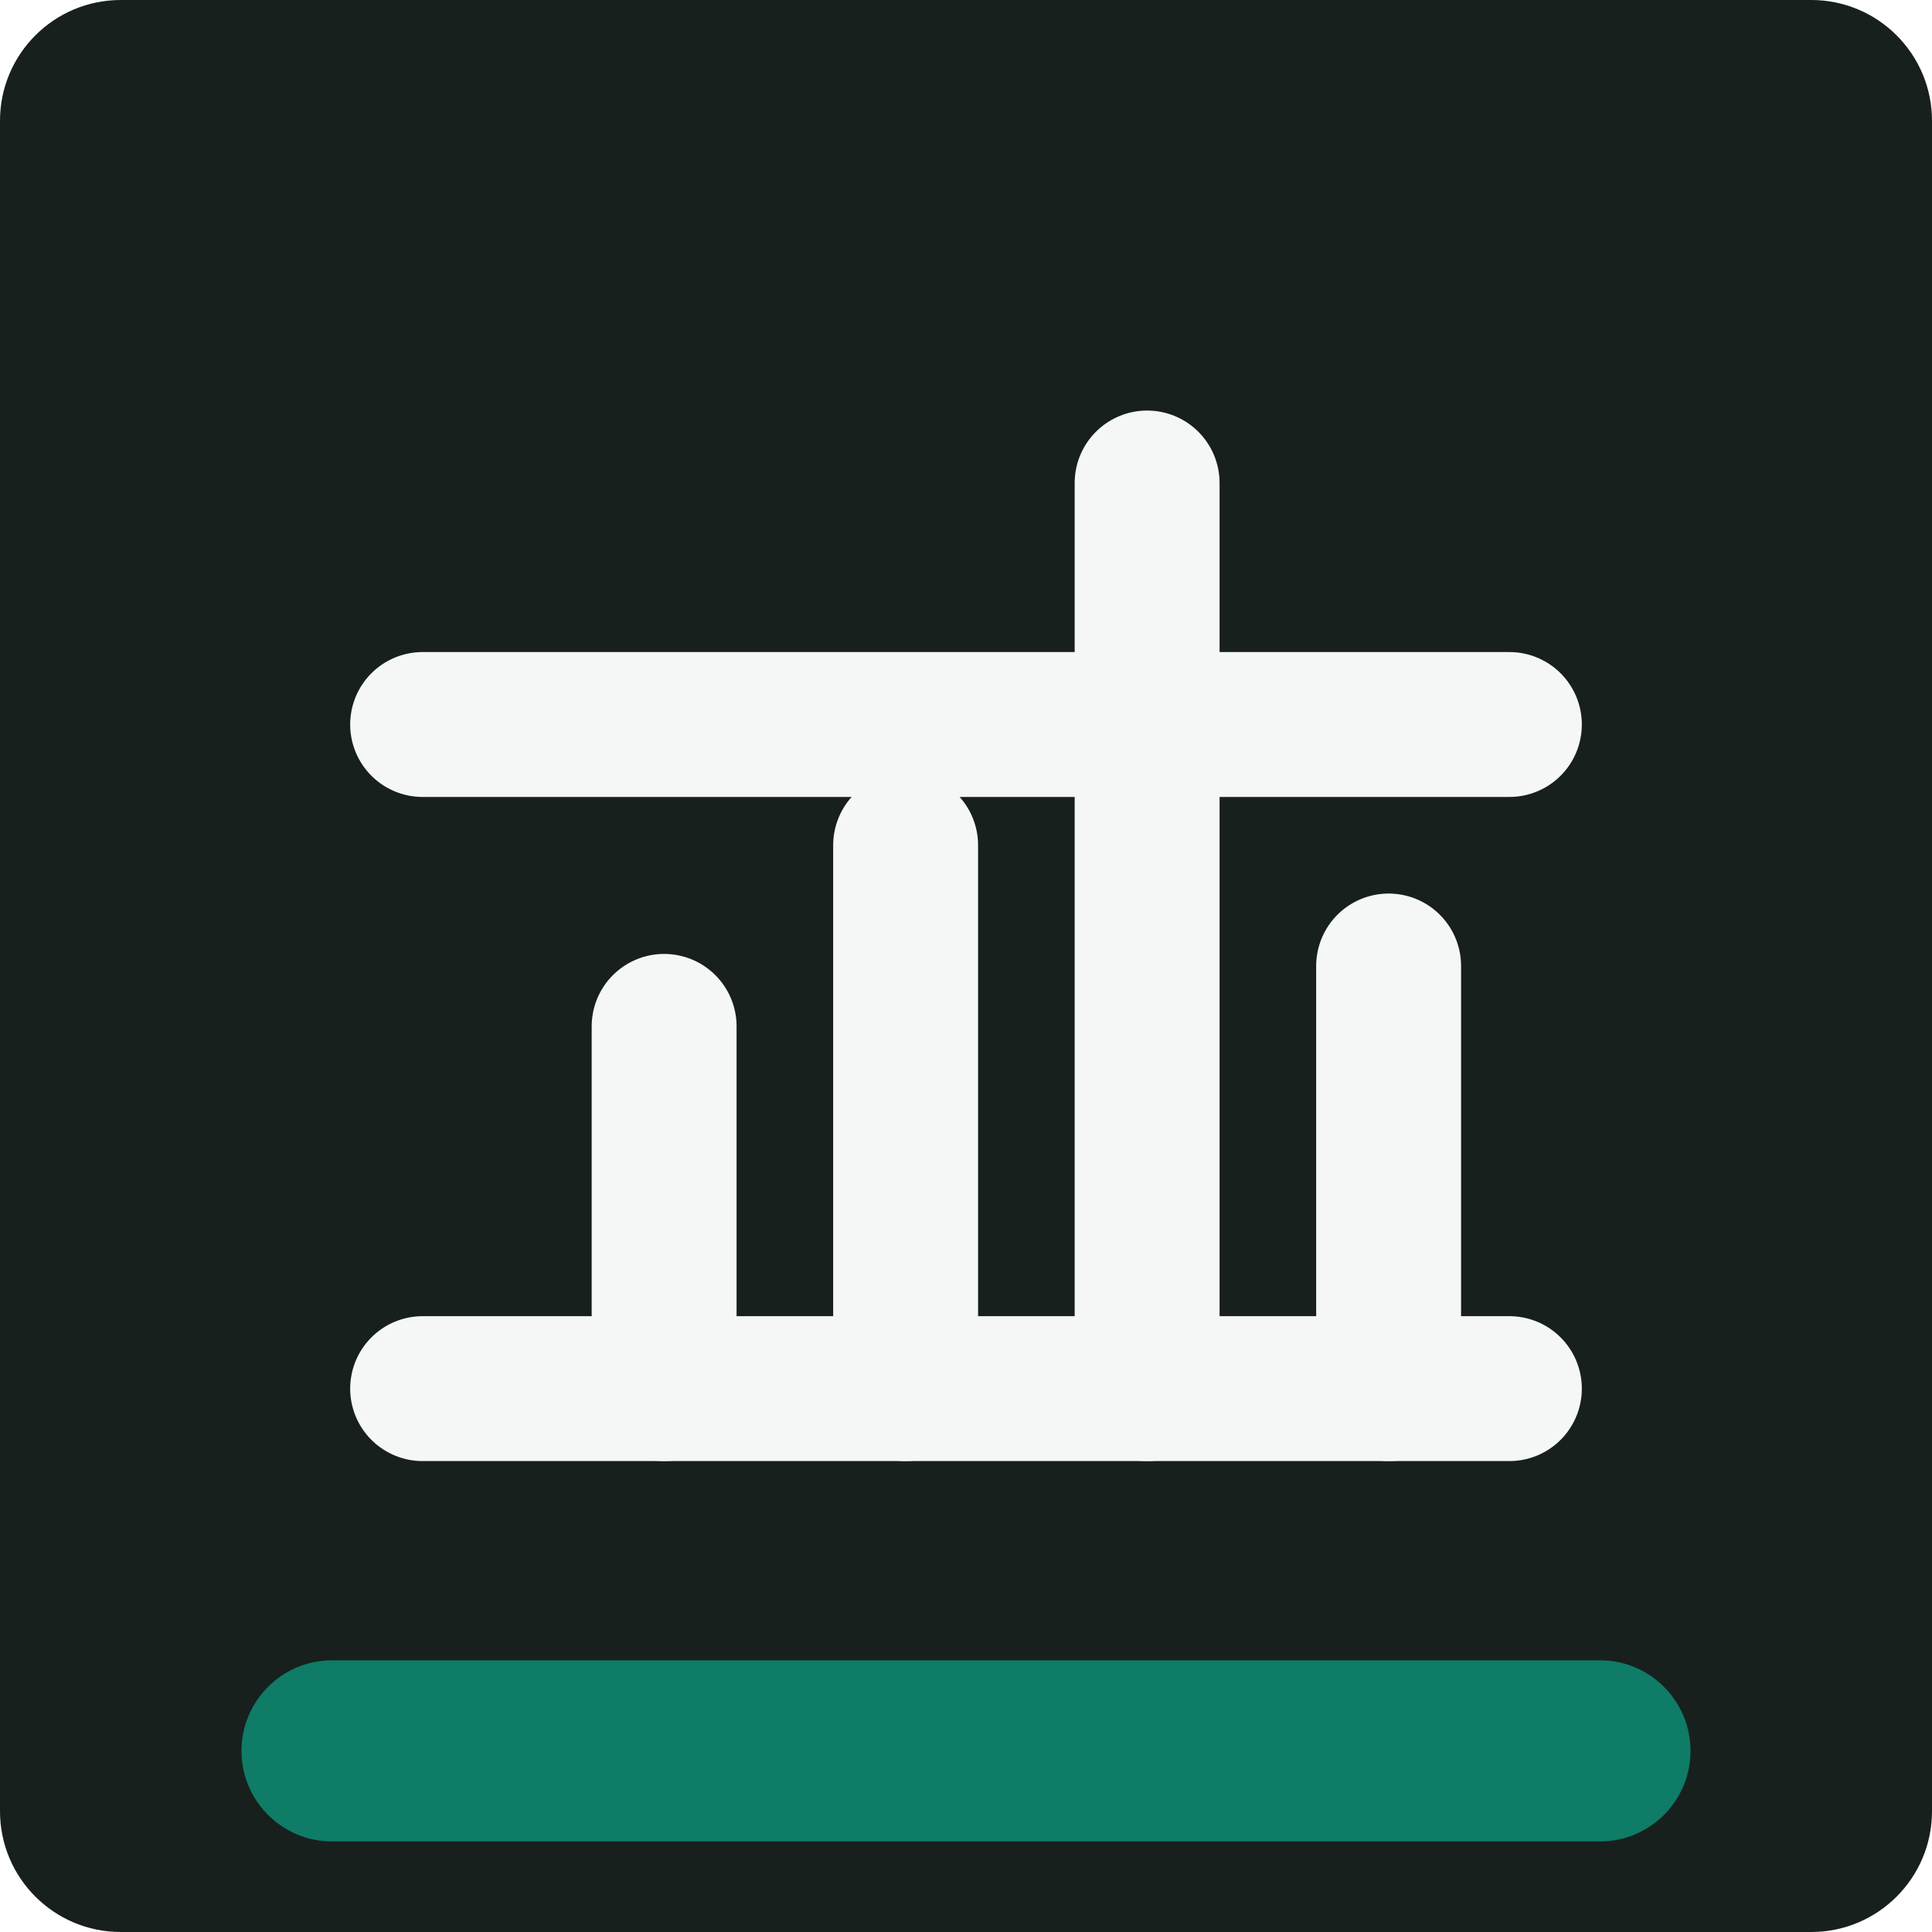
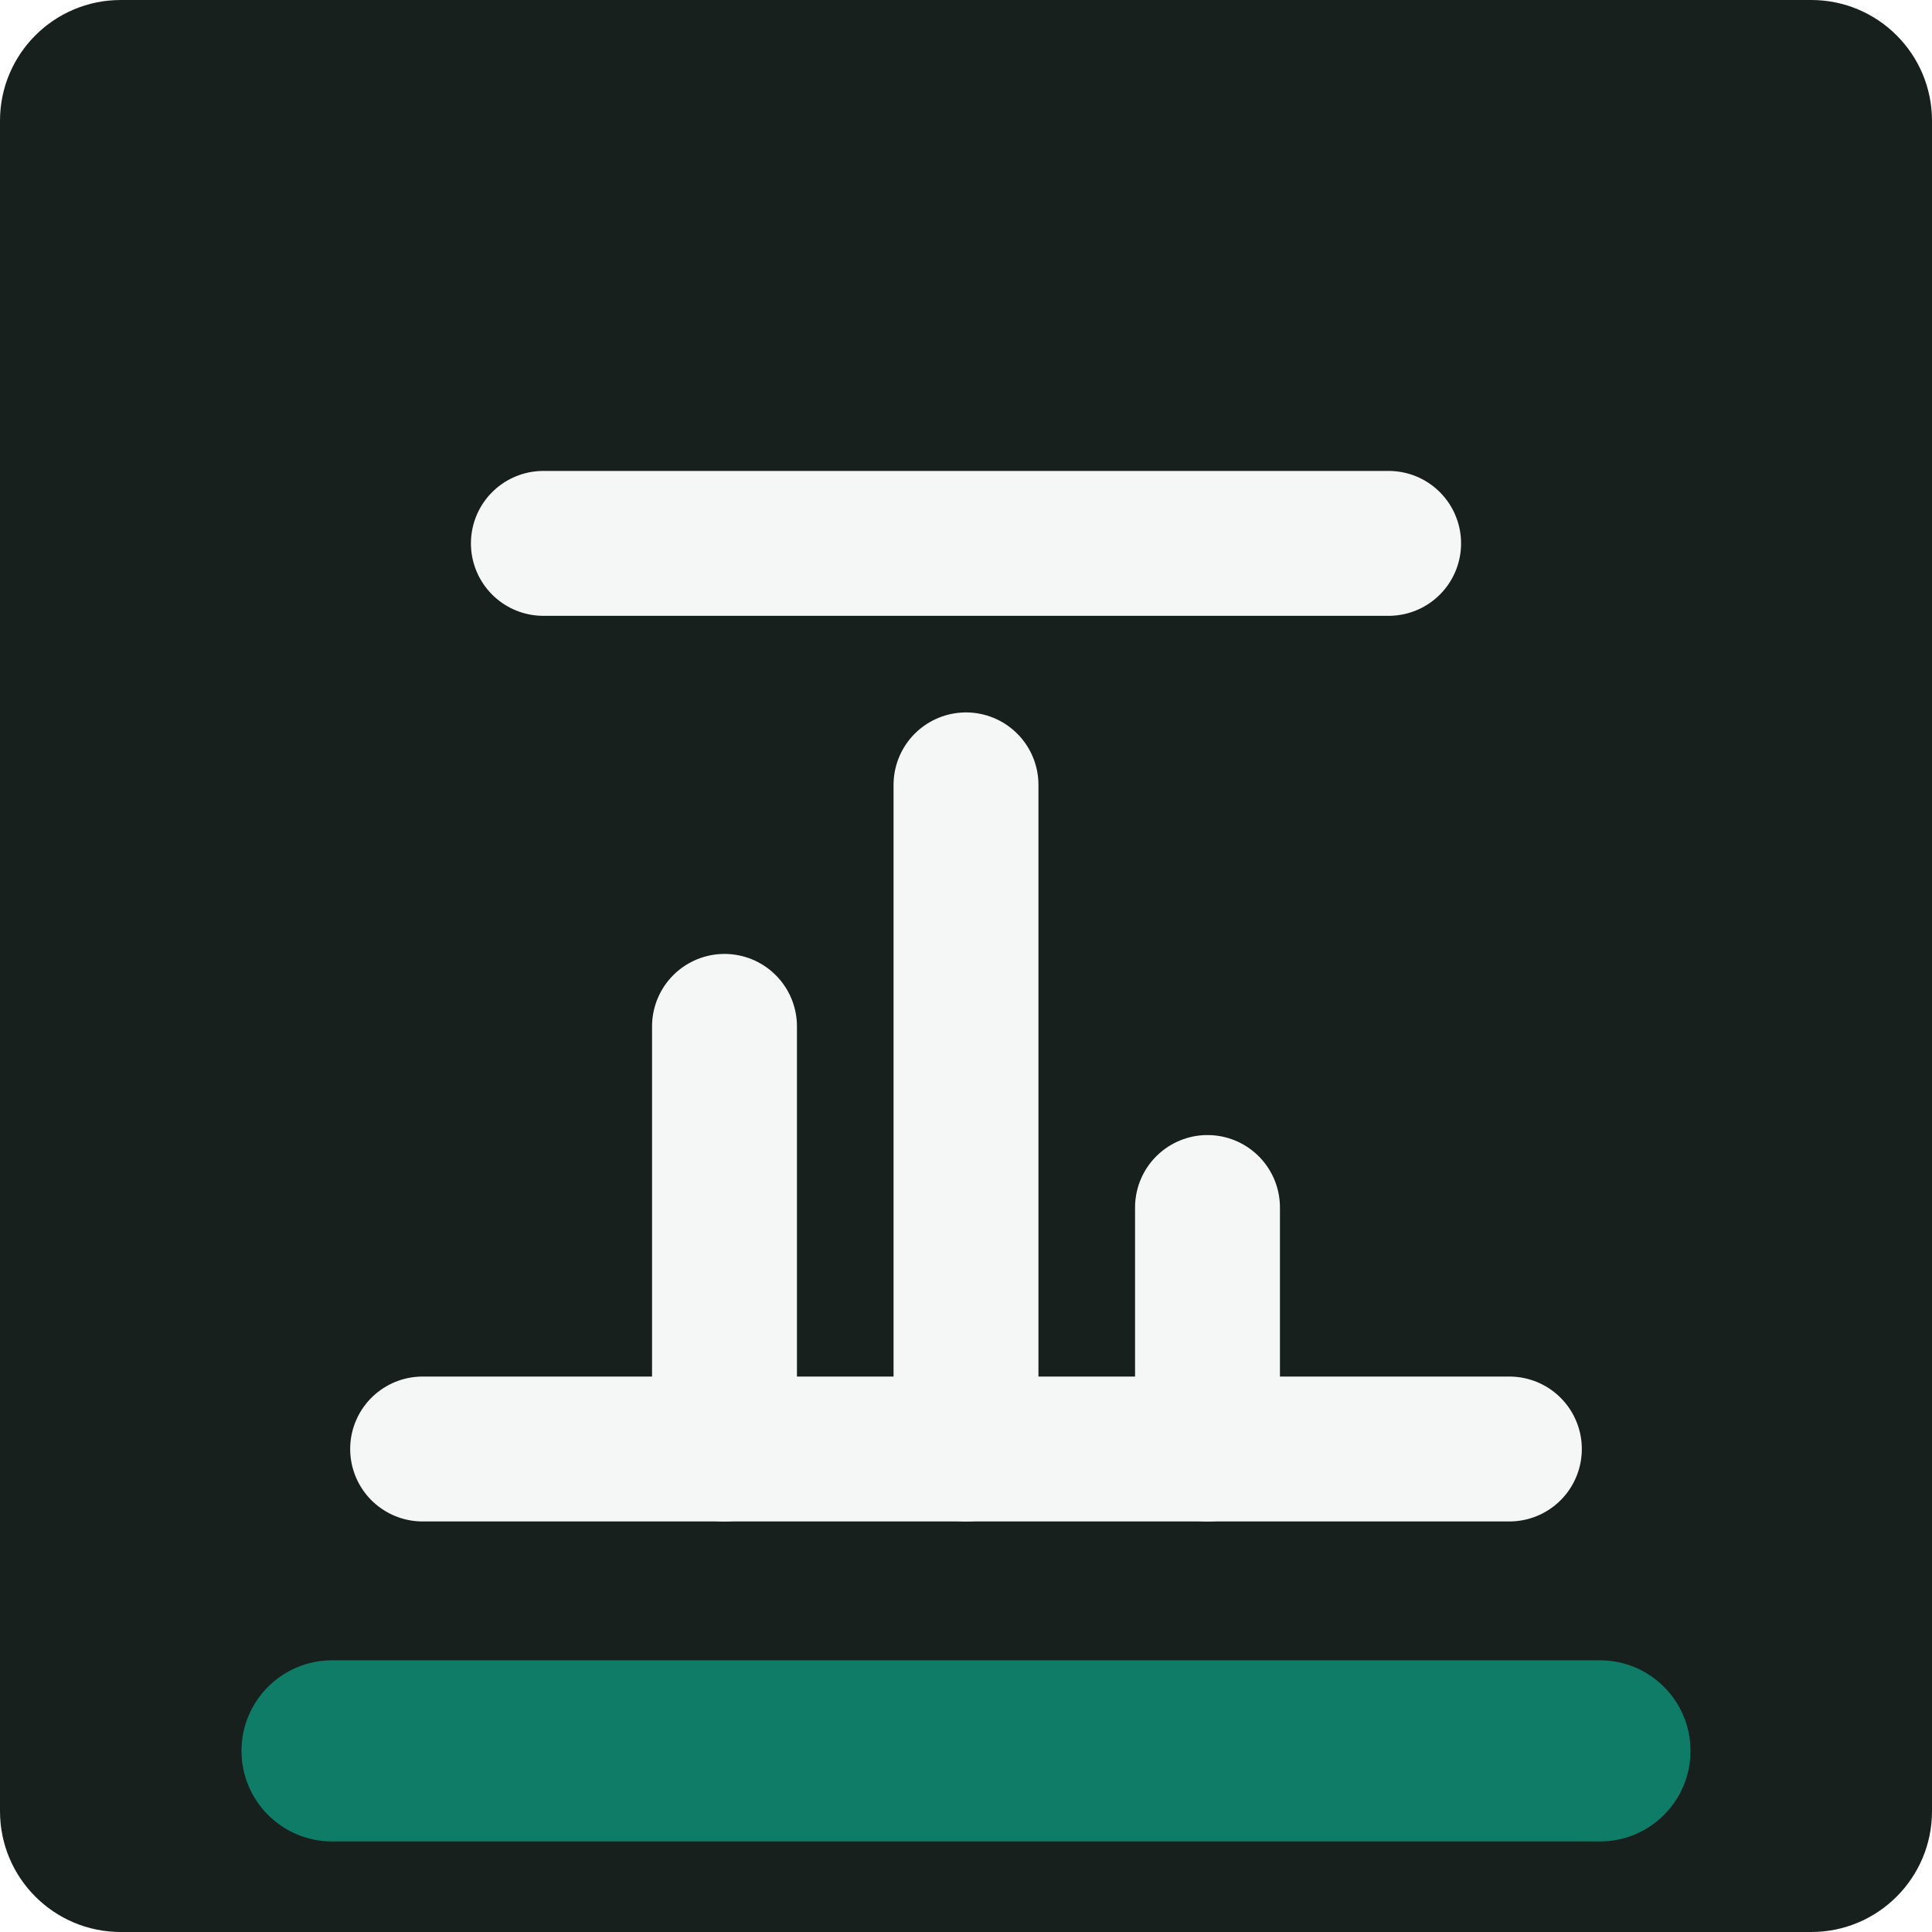
<svg xmlns="http://www.w3.org/2000/svg" viewBox="0 0 32 32" role="img" aria-label="Prim ve İkramiye Vergisi: Ne Kadarı Kalır?">
  <style>
    .fv-kap { fill: #17201d }
    .fv-sem { stroke: #f5f7f6 }
    @media (prefers-color-scheme: dark) {
      .fv-kap { fill: #e8eceb }
      .fv-sem { stroke: #14181d }
    }
  </style>
  <rect class="fv-kap" width="32" height="32" rx="2" />
  <g class="fv-sem" transform="translate(4 3)" fill="none" stroke-width="2.4" stroke-linecap="round" stroke-linejoin="round">
-     <path d="M3 20h18" />
-     <path d="M3 9h18" />
-     <path d="M7 20v-6" />
-     <path d="M11 20v-9" />
-     <path d="M15 20V5" />
-     <path d="M19 20v-7" />
+     <path d="M3 21h18" />
+     <path d="M5 6h14" />
+     <path d="M8 21v-7" />
+     <path d="M12 21v-11" />
+     <path d="M16 21v-4" />
  </g>
  <rect class="fv-vurgu" x="4" y="27.5" width="24" height="3" rx="1.5" fill="#0e7c66" />
</svg>
